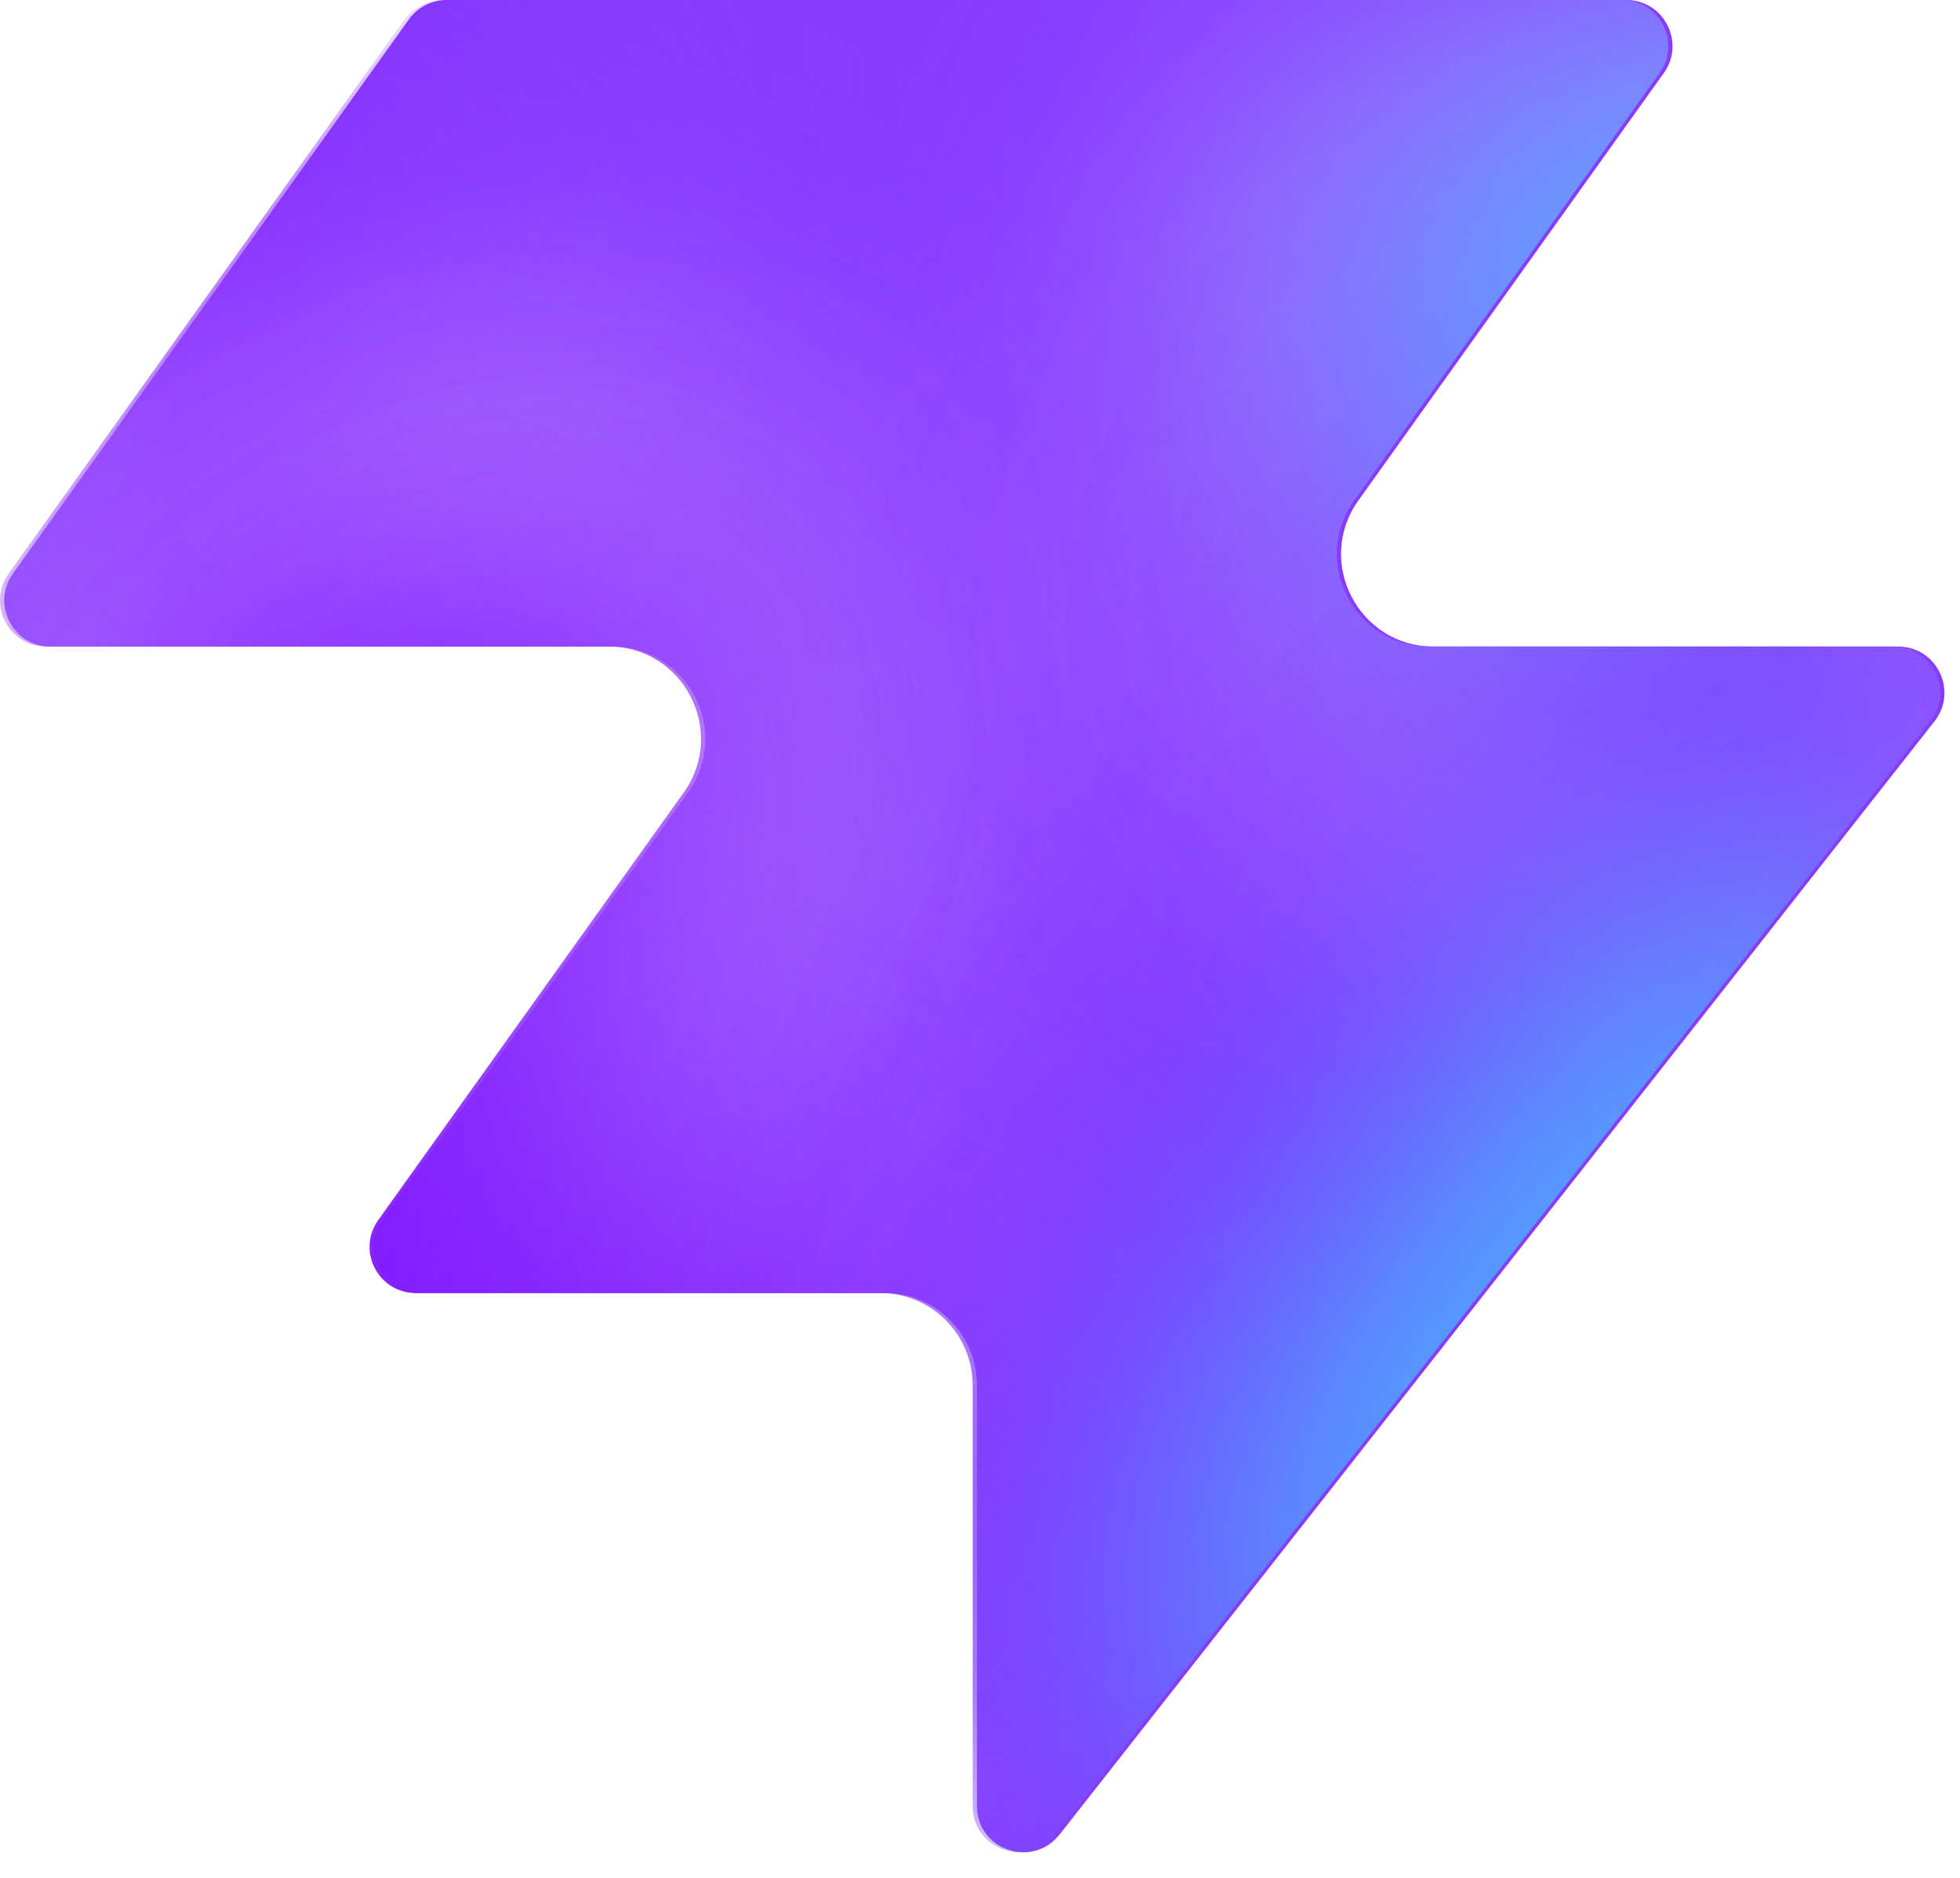
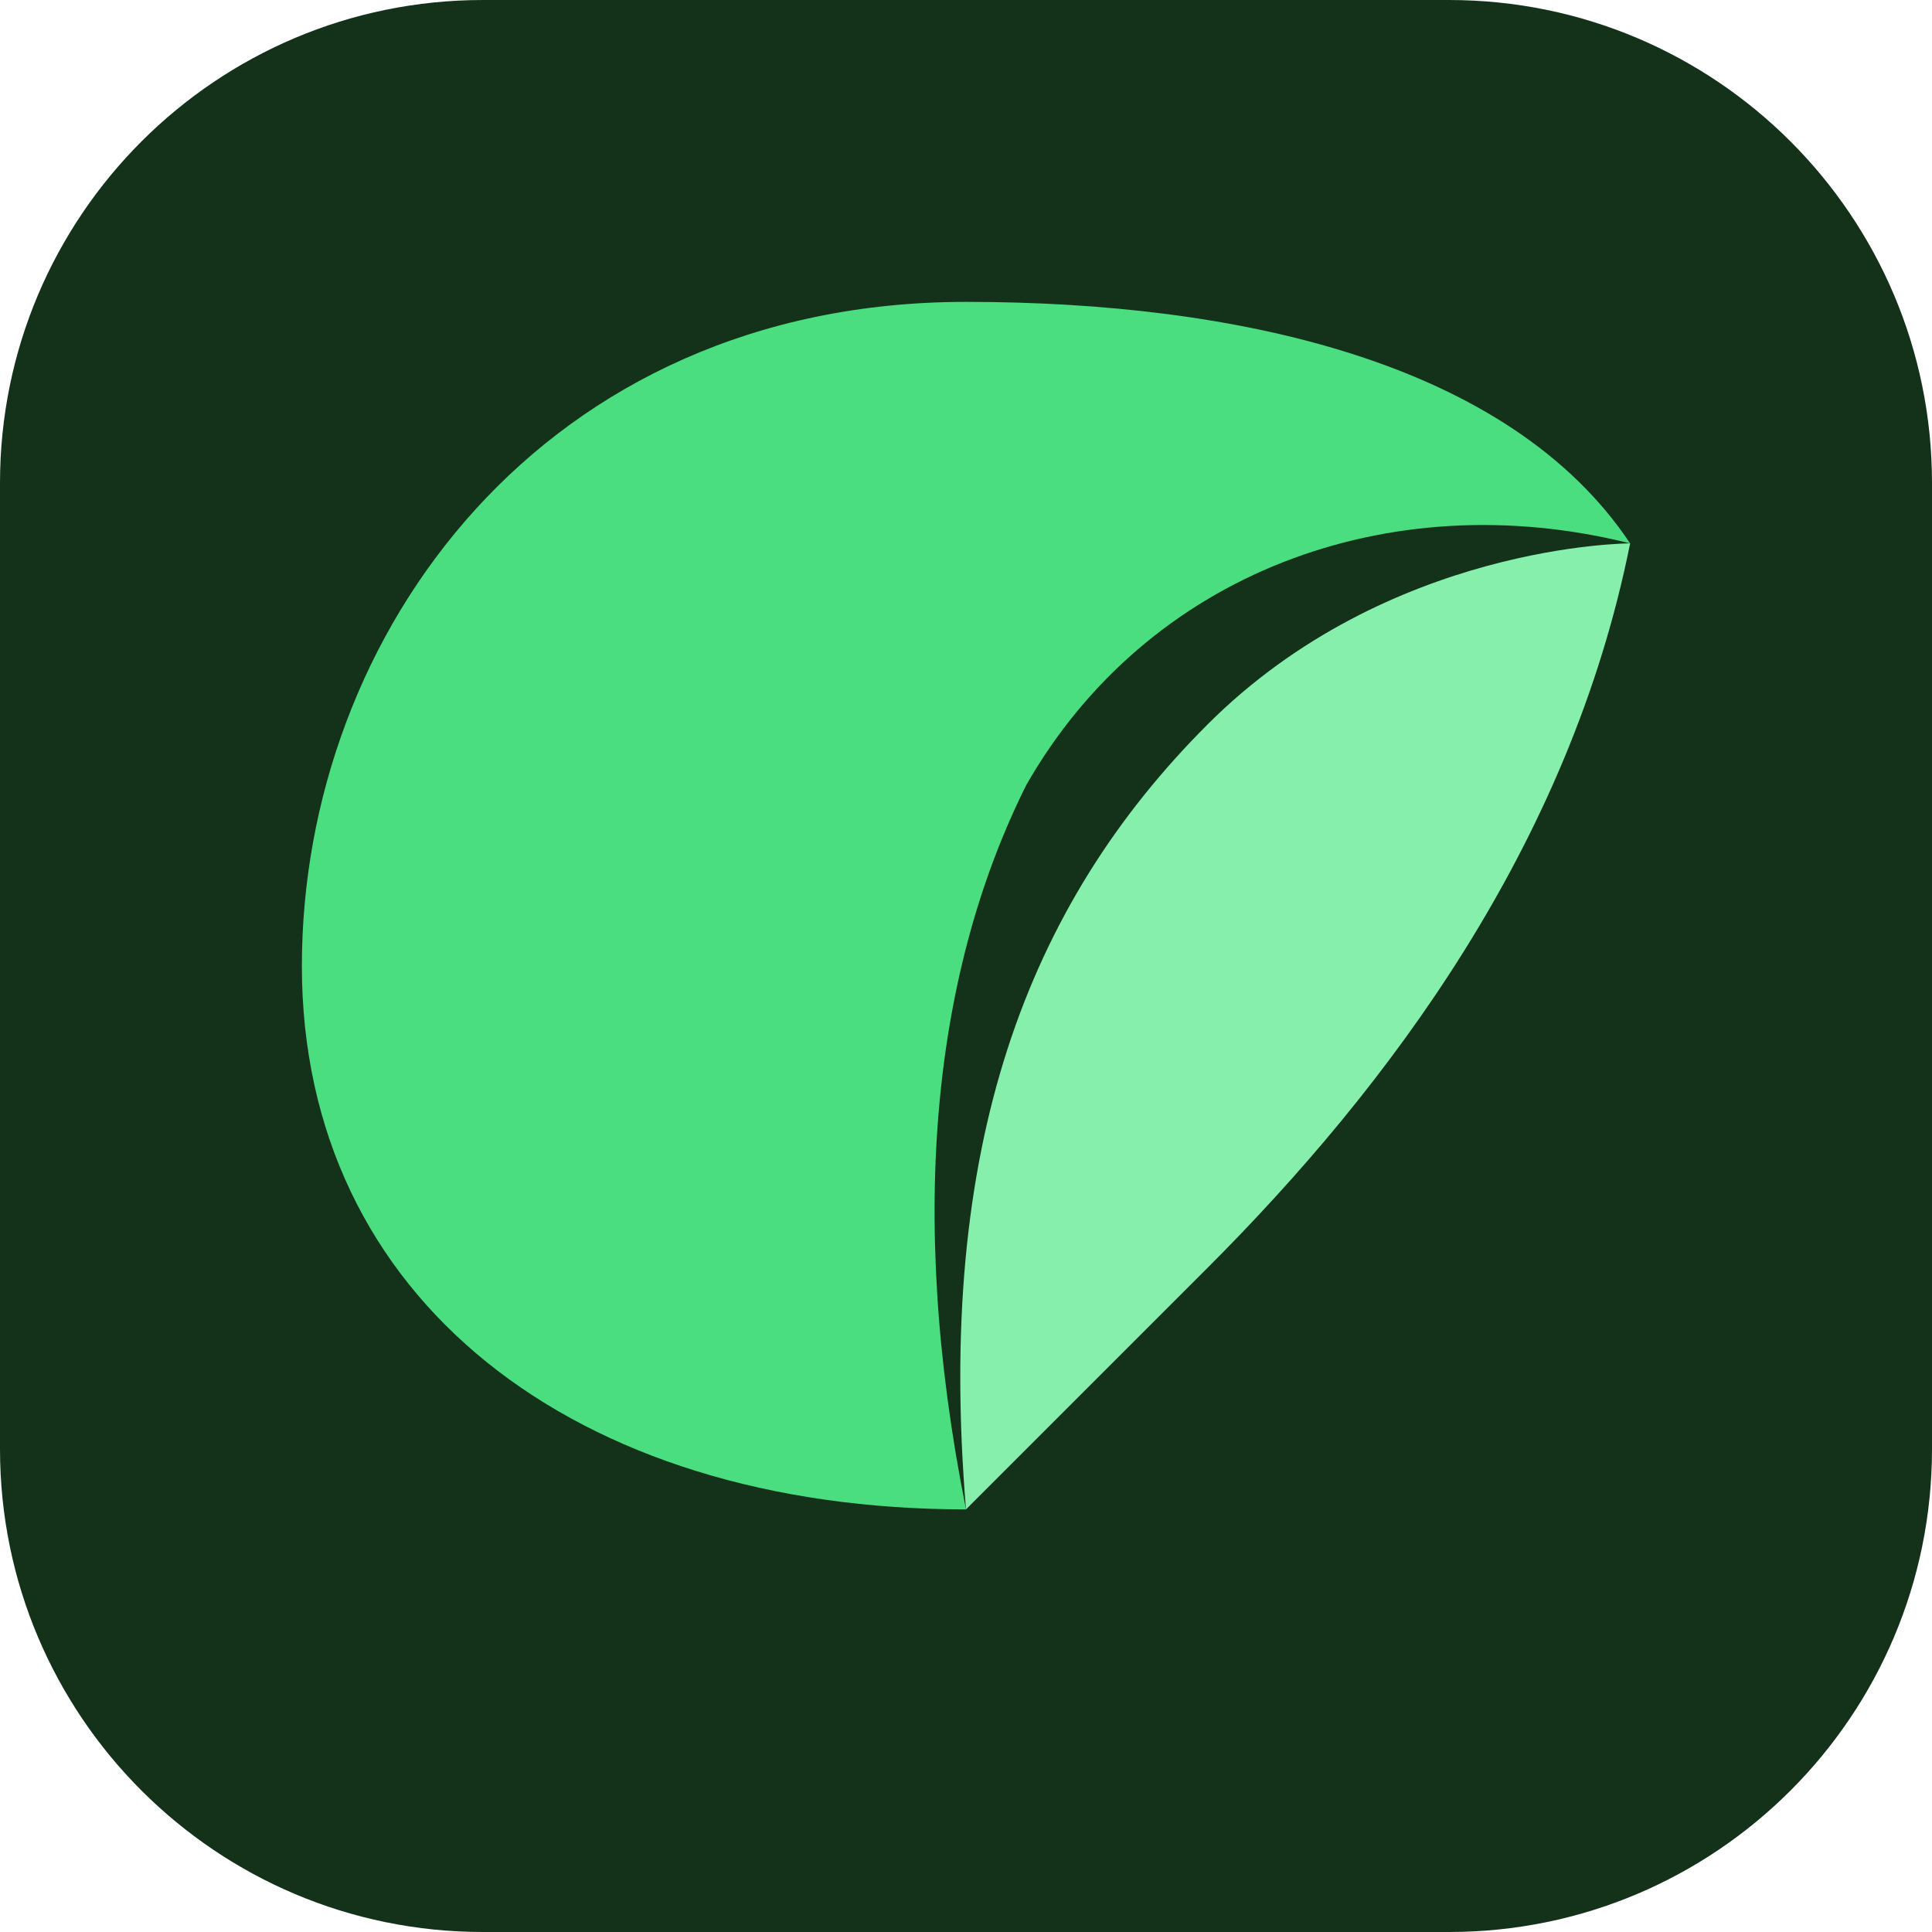
- <svg xmlns="http://www.w3.org/2000/svg" width="48" height="46" fill="none" viewBox="0 0 48 46">
-   <path fill="#863bff" d="M25.946 44.938c-.664.845-2.021.375-2.021-.698V33.937a2.26 2.26 0 0 0-2.262-2.262H10.287c-.92 0-1.456-1.04-.92-1.788l7.48-10.471c1.07-1.497 0-3.578-1.842-3.578H1.237c-.92 0-1.456-1.04-.92-1.788L10.013.474c.214-.297.556-.474.92-.474h28.894c.92 0 1.456 1.04.92 1.788l-7.48 10.471c-1.07 1.498 0 3.579 1.842 3.579h11.377c.943 0 1.473 1.088.89 1.83L25.947 44.94z" style="fill:#863bff;fill:color(display-p3 .525 .23 1);fill-opacity:1" />
-   <mask id="a" width="48" height="46" x="0" y="0" maskUnits="userSpaceOnUse" style="mask-type:alpha">
-     <path fill="#000" d="M25.842 44.938c-.664.844-2.021.375-2.021-.698V33.937a2.26 2.26 0 0 0-2.262-2.262H10.183c-.92 0-1.456-1.04-.92-1.788l7.48-10.471c1.07-1.498 0-3.579-1.842-3.579H1.133c-.92 0-1.456-1.04-.92-1.787L9.91.473c.214-.297.556-.474.92-.474h28.894c.92 0 1.456 1.04.92 1.788l-7.48 10.471c-1.07 1.498 0 3.578 1.842 3.578h11.377c.943 0 1.473 1.088.89 1.832L25.843 44.94z" style="fill:#000;fill-opacity:1" />
-   </mask>
-   <g mask="url(#a)">
-     <g filter="url(#b)">
-       <ellipse cx="5.508" cy="14.704" fill="#ede6ff" rx="5.508" ry="14.704" style="fill:#ede6ff;fill:color(display-p3 .927 .903 1);fill-opacity:1" transform="matrix(.00324 1 1 -.00324 -4.47 31.516)" />
-     </g>
-     <g filter="url(#c)">
-       <ellipse cx="10.399" cy="29.851" fill="#ede6ff" rx="10.399" ry="29.851" style="fill:#ede6ff;fill:color(display-p3 .927 .903 1);fill-opacity:1" transform="matrix(.00324 1 1 -.00324 -39.328 7.883)" />
-     </g>
-     <g filter="url(#d)">
-       <ellipse cx="5.508" cy="30.487" fill="#7e14ff" rx="5.508" ry="30.487" style="fill:#7e14ff;fill:color(display-p3 .492 .077 1);fill-opacity:1" transform="rotate(89.814 -25.913 -14.639)scale(1 -1)" />
-     </g>
-     <g filter="url(#e)">
-       <ellipse cx="5.508" cy="30.599" fill="#7e14ff" rx="5.508" ry="30.599" style="fill:#7e14ff;fill:color(display-p3 .492 .077 1);fill-opacity:1" transform="rotate(89.814 -32.644 -3.334)scale(1 -1)" />
-     </g>
-     <g filter="url(#f)">
-       <ellipse cx="5.508" cy="30.599" fill="#7e14ff" rx="5.508" ry="30.599" style="fill:#7e14ff;fill:color(display-p3 .492 .077 1);fill-opacity:1" transform="matrix(.00324 1 1 -.00324 -34.34 30.47)" />
-     </g>
-     <g filter="url(#g)">
-       <ellipse cx="14.072" cy="22.078" fill="#ede6ff" rx="14.072" ry="22.078" style="fill:#ede6ff;fill:color(display-p3 .927 .903 1);fill-opacity:1" transform="rotate(93.35 24.506 48.493)scale(-1 1)" />
-     </g>
-     <g filter="url(#h)">
-       <ellipse cx="3.47" cy="21.501" fill="#7e14ff" rx="3.47" ry="21.501" style="fill:#7e14ff;fill:color(display-p3 .492 .077 1);fill-opacity:1" transform="rotate(89.009 28.708 47.59)scale(-1 1)" />
-     </g>
-     <g filter="url(#i)">
-       <ellipse cx="3.47" cy="21.501" fill="#7e14ff" rx="3.47" ry="21.501" style="fill:#7e14ff;fill:color(display-p3 .492 .077 1);fill-opacity:1" transform="rotate(89.009 28.708 47.59)scale(-1 1)" />
-     </g>
-     <g filter="url(#j)">
-       <ellipse cx=".387" cy="8.972" fill="#7e14ff" rx="4.407" ry="29.108" style="fill:#7e14ff;fill:color(display-p3 .492 .077 1);fill-opacity:1" transform="rotate(39.51 .387 8.972)" />
-     </g>
-     <g filter="url(#k)">
-       <ellipse cx="47.523" cy="-6.092" fill="#7e14ff" rx="4.407" ry="29.108" style="fill:#7e14ff;fill:color(display-p3 .492 .077 1);fill-opacity:1" transform="rotate(37.892 47.523 -6.092)" />
-     </g>
-     <g filter="url(#l)">
-       <ellipse cx="41.412" cy="6.333" fill="#47bfff" rx="5.971" ry="9.665" style="fill:#47bfff;fill:color(display-p3 .28 .748 1);fill-opacity:1" transform="rotate(37.892 41.412 6.333)" />
-     </g>
-     <g filter="url(#m)">
-       <ellipse cx="-1.879" cy="38.332" fill="#7e14ff" rx="4.407" ry="29.108" style="fill:#7e14ff;fill:color(display-p3 .492 .077 1);fill-opacity:1" transform="rotate(37.892 -1.88 38.332)" />
-     </g>
-     <g filter="url(#n)">
-       <ellipse cx="-1.879" cy="38.332" fill="#7e14ff" rx="4.407" ry="29.108" style="fill:#7e14ff;fill:color(display-p3 .492 .077 1);fill-opacity:1" transform="rotate(37.892 -1.88 38.332)" />
-     </g>
-     <g filter="url(#o)">
-       <ellipse cx="35.651" cy="29.907" fill="#7e14ff" rx="4.407" ry="29.108" style="fill:#7e14ff;fill:color(display-p3 .492 .077 1);fill-opacity:1" transform="rotate(37.892 35.651 29.907)" />
-     </g>
-     <g filter="url(#p)">
-       <ellipse cx="38.418" cy="32.4" fill="#47bfff" rx="5.971" ry="15.297" style="fill:#47bfff;fill:color(display-p3 .28 .748 1);fill-opacity:1" transform="rotate(37.892 38.418 32.4)" />
-     </g>
-   </g>
-   <defs>
-     <filter id="b" width="60.045" height="41.654" x="-19.77" y="16.149" color-interpolation-filters="sRGB" filterUnits="userSpaceOnUse">
-       <feFlood flood-opacity="0" result="BackgroundImageFix" />
-       <feBlend in="SourceGraphic" in2="BackgroundImageFix" result="shape" />
-       <feGaussianBlur result="effect1_foregroundBlur_2002_17158" stdDeviation="7.659" />
-     </filter>
-     <filter id="c" width="90.34" height="51.437" x="-54.613" y="-7.533" color-interpolation-filters="sRGB" filterUnits="userSpaceOnUse">
-       <feFlood flood-opacity="0" result="BackgroundImageFix" />
-       <feBlend in="SourceGraphic" in2="BackgroundImageFix" result="shape" />
-       <feGaussianBlur result="effect1_foregroundBlur_2002_17158" stdDeviation="7.659" />
-     </filter>
-     <filter id="d" width="79.355" height="29.4" x="-49.64" y="2.03" color-interpolation-filters="sRGB" filterUnits="userSpaceOnUse">
-       <feFlood flood-opacity="0" result="BackgroundImageFix" />
-       <feBlend in="SourceGraphic" in2="BackgroundImageFix" result="shape" />
-       <feGaussianBlur result="effect1_foregroundBlur_2002_17158" stdDeviation="4.596" />
-     </filter>
-     <filter id="e" width="79.579" height="29.4" x="-45.045" y="20.029" color-interpolation-filters="sRGB" filterUnits="userSpaceOnUse">
-       <feFlood flood-opacity="0" result="BackgroundImageFix" />
-       <feBlend in="SourceGraphic" in2="BackgroundImageFix" result="shape" />
-       <feGaussianBlur result="effect1_foregroundBlur_2002_17158" stdDeviation="4.596" />
-     </filter>
-     <filter id="f" width="79.579" height="29.4" x="-43.513" y="21.178" color-interpolation-filters="sRGB" filterUnits="userSpaceOnUse">
-       <feFlood flood-opacity="0" result="BackgroundImageFix" />
-       <feBlend in="SourceGraphic" in2="BackgroundImageFix" result="shape" />
-       <feGaussianBlur result="effect1_foregroundBlur_2002_17158" stdDeviation="4.596" />
-     </filter>
-     <filter id="g" width="74.749" height="58.852" x="15.756" y="-17.901" color-interpolation-filters="sRGB" filterUnits="userSpaceOnUse">
-       <feFlood flood-opacity="0" result="BackgroundImageFix" />
-       <feBlend in="SourceGraphic" in2="BackgroundImageFix" result="shape" />
-       <feGaussianBlur result="effect1_foregroundBlur_2002_17158" stdDeviation="7.659" />
-     </filter>
-     <filter id="h" width="61.377" height="25.362" x="23.548" y="2.284" color-interpolation-filters="sRGB" filterUnits="userSpaceOnUse">
-       <feFlood flood-opacity="0" result="BackgroundImageFix" />
-       <feBlend in="SourceGraphic" in2="BackgroundImageFix" result="shape" />
-       <feGaussianBlur result="effect1_foregroundBlur_2002_17158" stdDeviation="4.596" />
-     </filter>
-     <filter id="i" width="61.377" height="25.362" x="23.548" y="2.284" color-interpolation-filters="sRGB" filterUnits="userSpaceOnUse">
-       <feFlood flood-opacity="0" result="BackgroundImageFix" />
-       <feBlend in="SourceGraphic" in2="BackgroundImageFix" result="shape" />
-       <feGaussianBlur result="effect1_foregroundBlur_2002_17158" stdDeviation="4.596" />
-     </filter>
-     <filter id="j" width="56.045" height="63.649" x="-27.636" y="-22.853" color-interpolation-filters="sRGB" filterUnits="userSpaceOnUse">
-       <feFlood flood-opacity="0" result="BackgroundImageFix" />
-       <feBlend in="SourceGraphic" in2="BackgroundImageFix" result="shape" />
-       <feGaussianBlur result="effect1_foregroundBlur_2002_17158" stdDeviation="4.596" />
-     </filter>
-     <filter id="k" width="54.814" height="64.646" x="20.116" y="-38.415" color-interpolation-filters="sRGB" filterUnits="userSpaceOnUse">
-       <feFlood flood-opacity="0" result="BackgroundImageFix" />
-       <feBlend in="SourceGraphic" in2="BackgroundImageFix" result="shape" />
-       <feGaussianBlur result="effect1_foregroundBlur_2002_17158" stdDeviation="4.596" />
-     </filter>
-     <filter id="l" width="33.541" height="35.313" x="24.641" y="-11.323" color-interpolation-filters="sRGB" filterUnits="userSpaceOnUse">
-       <feFlood flood-opacity="0" result="BackgroundImageFix" />
-       <feBlend in="SourceGraphic" in2="BackgroundImageFix" result="shape" />
-       <feGaussianBlur result="effect1_foregroundBlur_2002_17158" stdDeviation="4.596" />
-     </filter>
-     <filter id="m" width="54.814" height="64.646" x="-29.286" y="6.009" color-interpolation-filters="sRGB" filterUnits="userSpaceOnUse">
-       <feFlood flood-opacity="0" result="BackgroundImageFix" />
-       <feBlend in="SourceGraphic" in2="BackgroundImageFix" result="shape" />
-       <feGaussianBlur result="effect1_foregroundBlur_2002_17158" stdDeviation="4.596" />
-     </filter>
-     <filter id="n" width="54.814" height="64.646" x="-29.286" y="6.009" color-interpolation-filters="sRGB" filterUnits="userSpaceOnUse">
-       <feFlood flood-opacity="0" result="BackgroundImageFix" />
-       <feBlend in="SourceGraphic" in2="BackgroundImageFix" result="shape" />
-       <feGaussianBlur result="effect1_foregroundBlur_2002_17158" stdDeviation="4.596" />
-     </filter>
-     <filter id="o" width="54.814" height="64.646" x="8.244" y="-2.416" color-interpolation-filters="sRGB" filterUnits="userSpaceOnUse">
-       <feFlood flood-opacity="0" result="BackgroundImageFix" />
-       <feBlend in="SourceGraphic" in2="BackgroundImageFix" result="shape" />
-       <feGaussianBlur result="effect1_foregroundBlur_2002_17158" stdDeviation="4.596" />
-     </filter>
-     <filter id="p" width="39.409" height="43.623" x="18.713" y="10.588" color-interpolation-filters="sRGB" filterUnits="userSpaceOnUse">
-       <feFlood flood-opacity="0" result="BackgroundImageFix" />
-       <feBlend in="SourceGraphic" in2="BackgroundImageFix" result="shape" />
-       <feGaussianBlur result="effect1_foregroundBlur_2002_17158" stdDeviation="4.596" />
-     </filter>
-   </defs>
+ <svg xmlns="http://www.w3.org/2000/svg" viewBox="0 0 32 32">
+   <rect width="32" height="32" rx="8" fill="#14321a" />
+   <path d="M16 5 C9 5 5 10.5 5 16 C5 21.5 9.5 25 16 25 C15 20 15.5 16 17 13 C19 9.5 23 8 27 9 C25 6 20.5 5 16 5Z" fill="#4ade80" />
+   <path d="M16 25 C15.5 19 17 15 20 12 C23 9 27 9 27 9 C26 14 23 18 20 21 C18 23 16 25 16 25Z" fill="#86efac" />
</svg>
